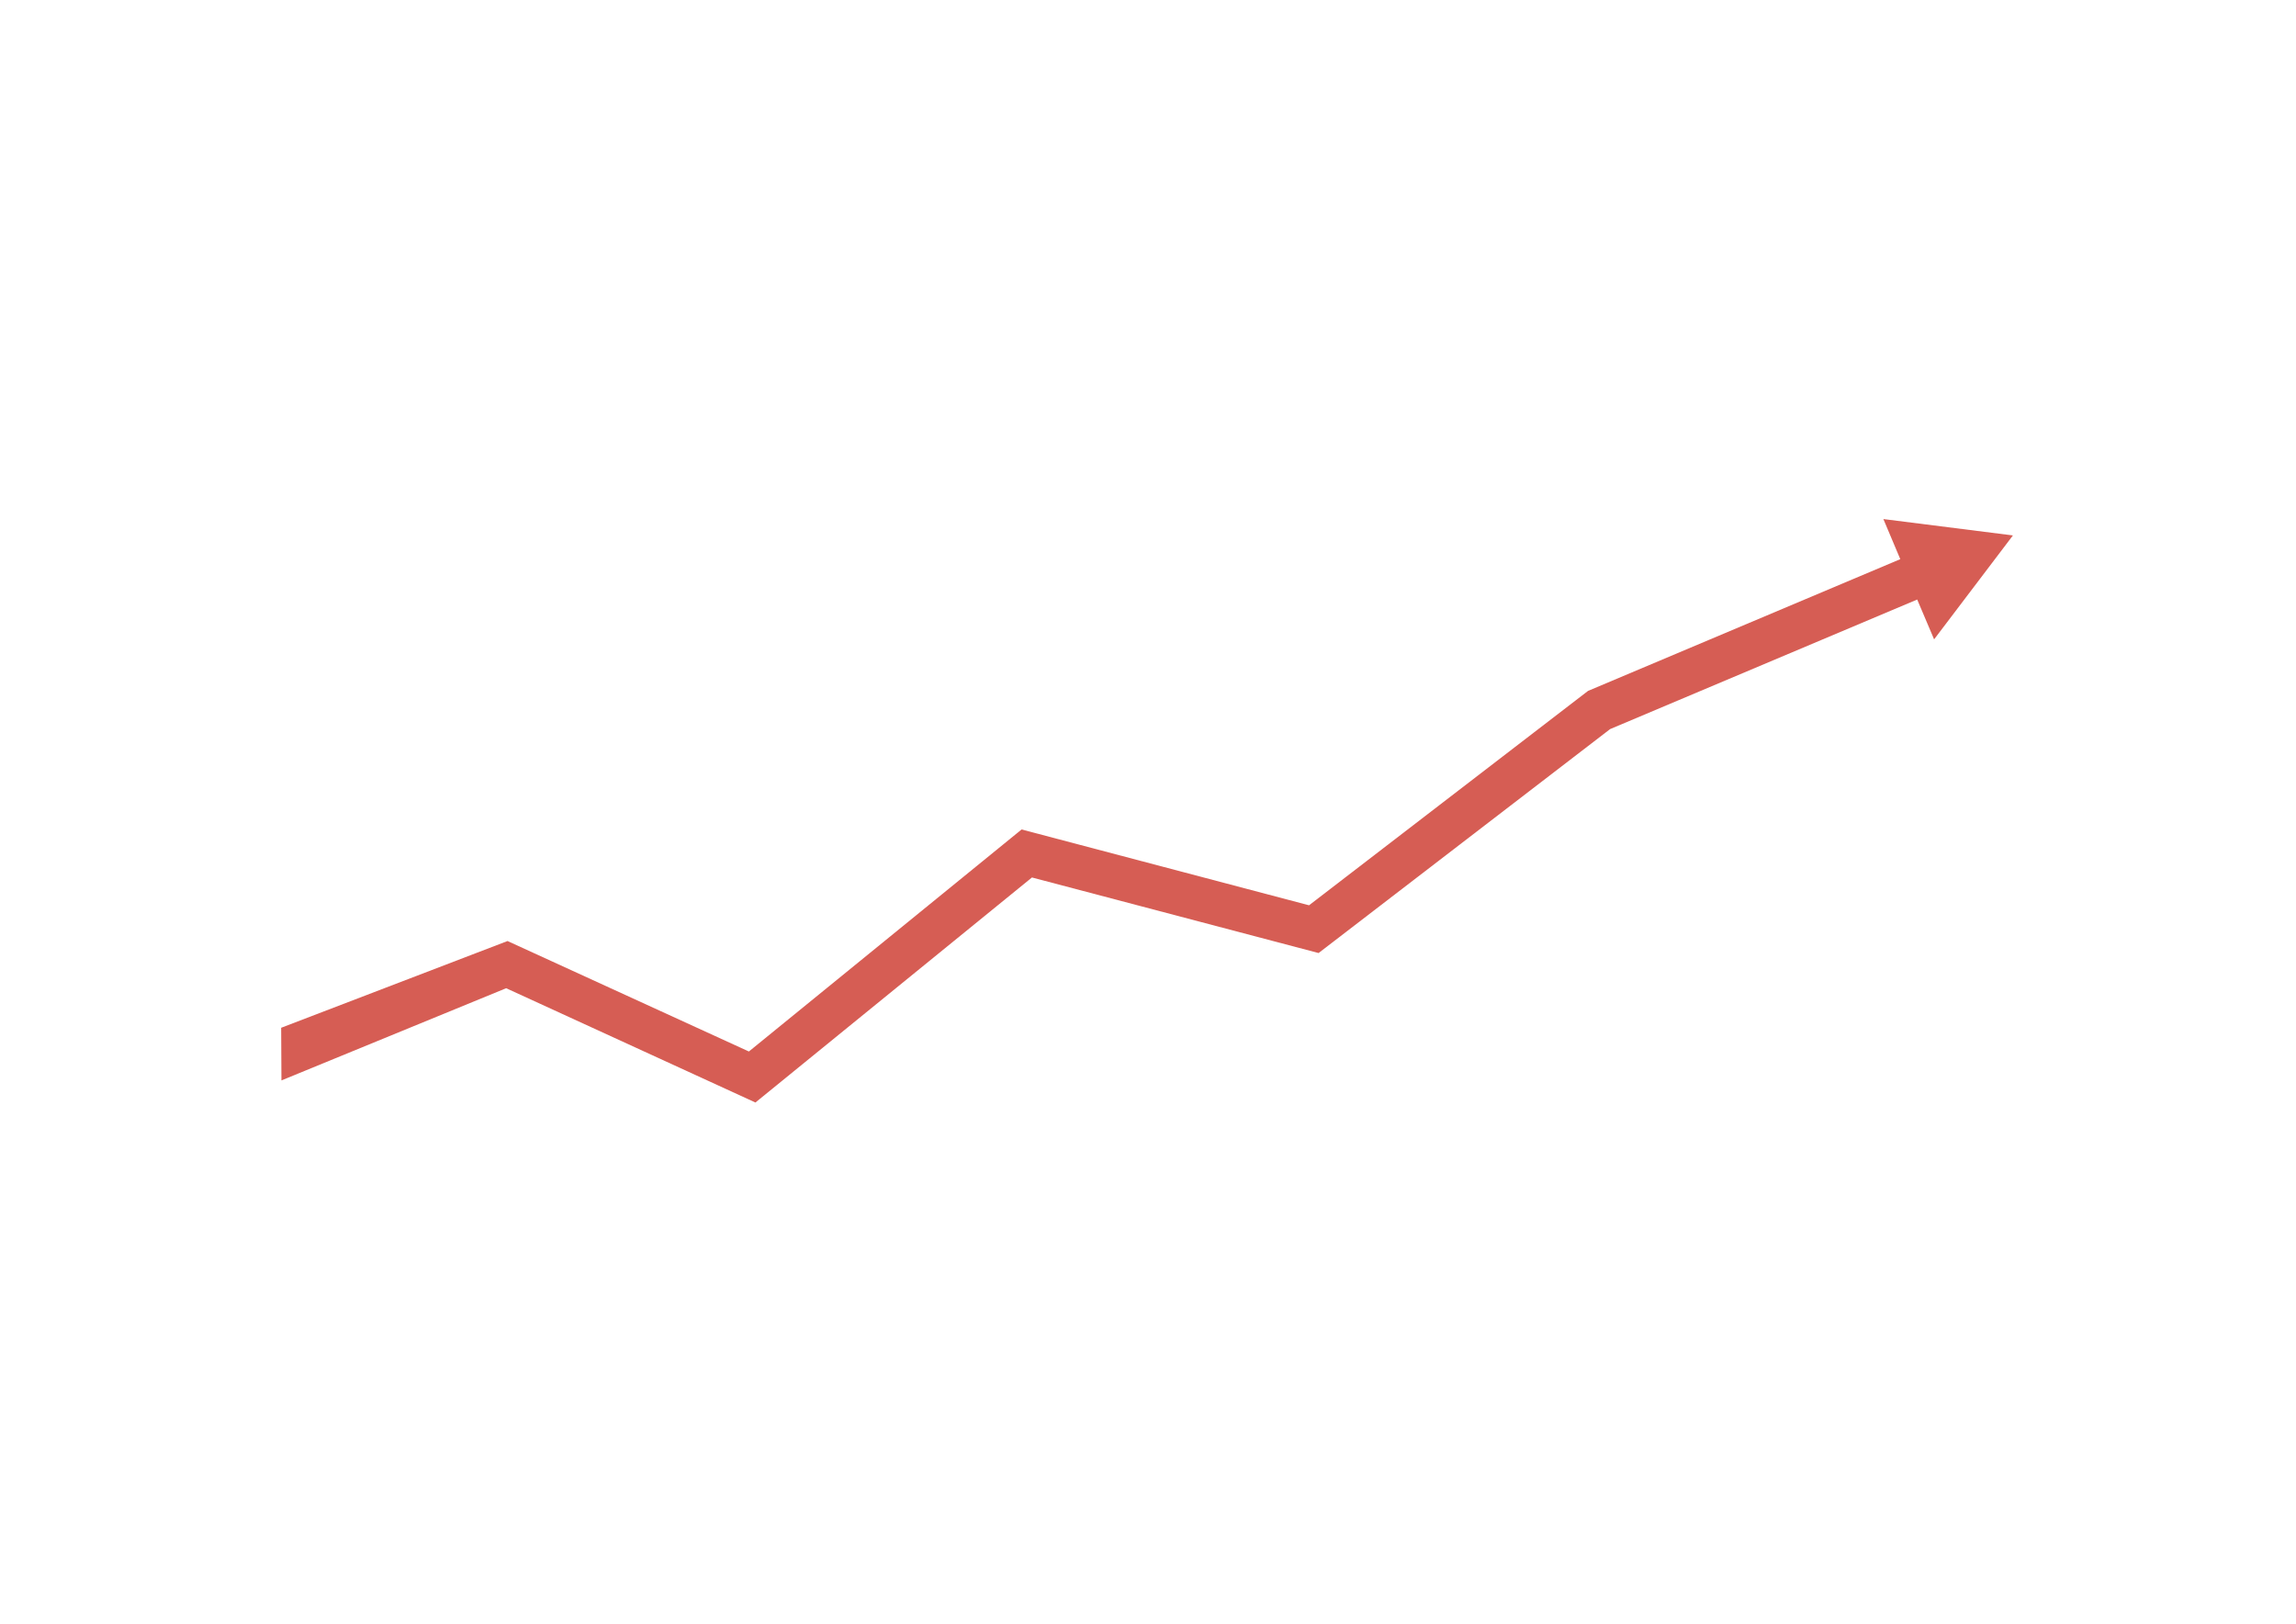
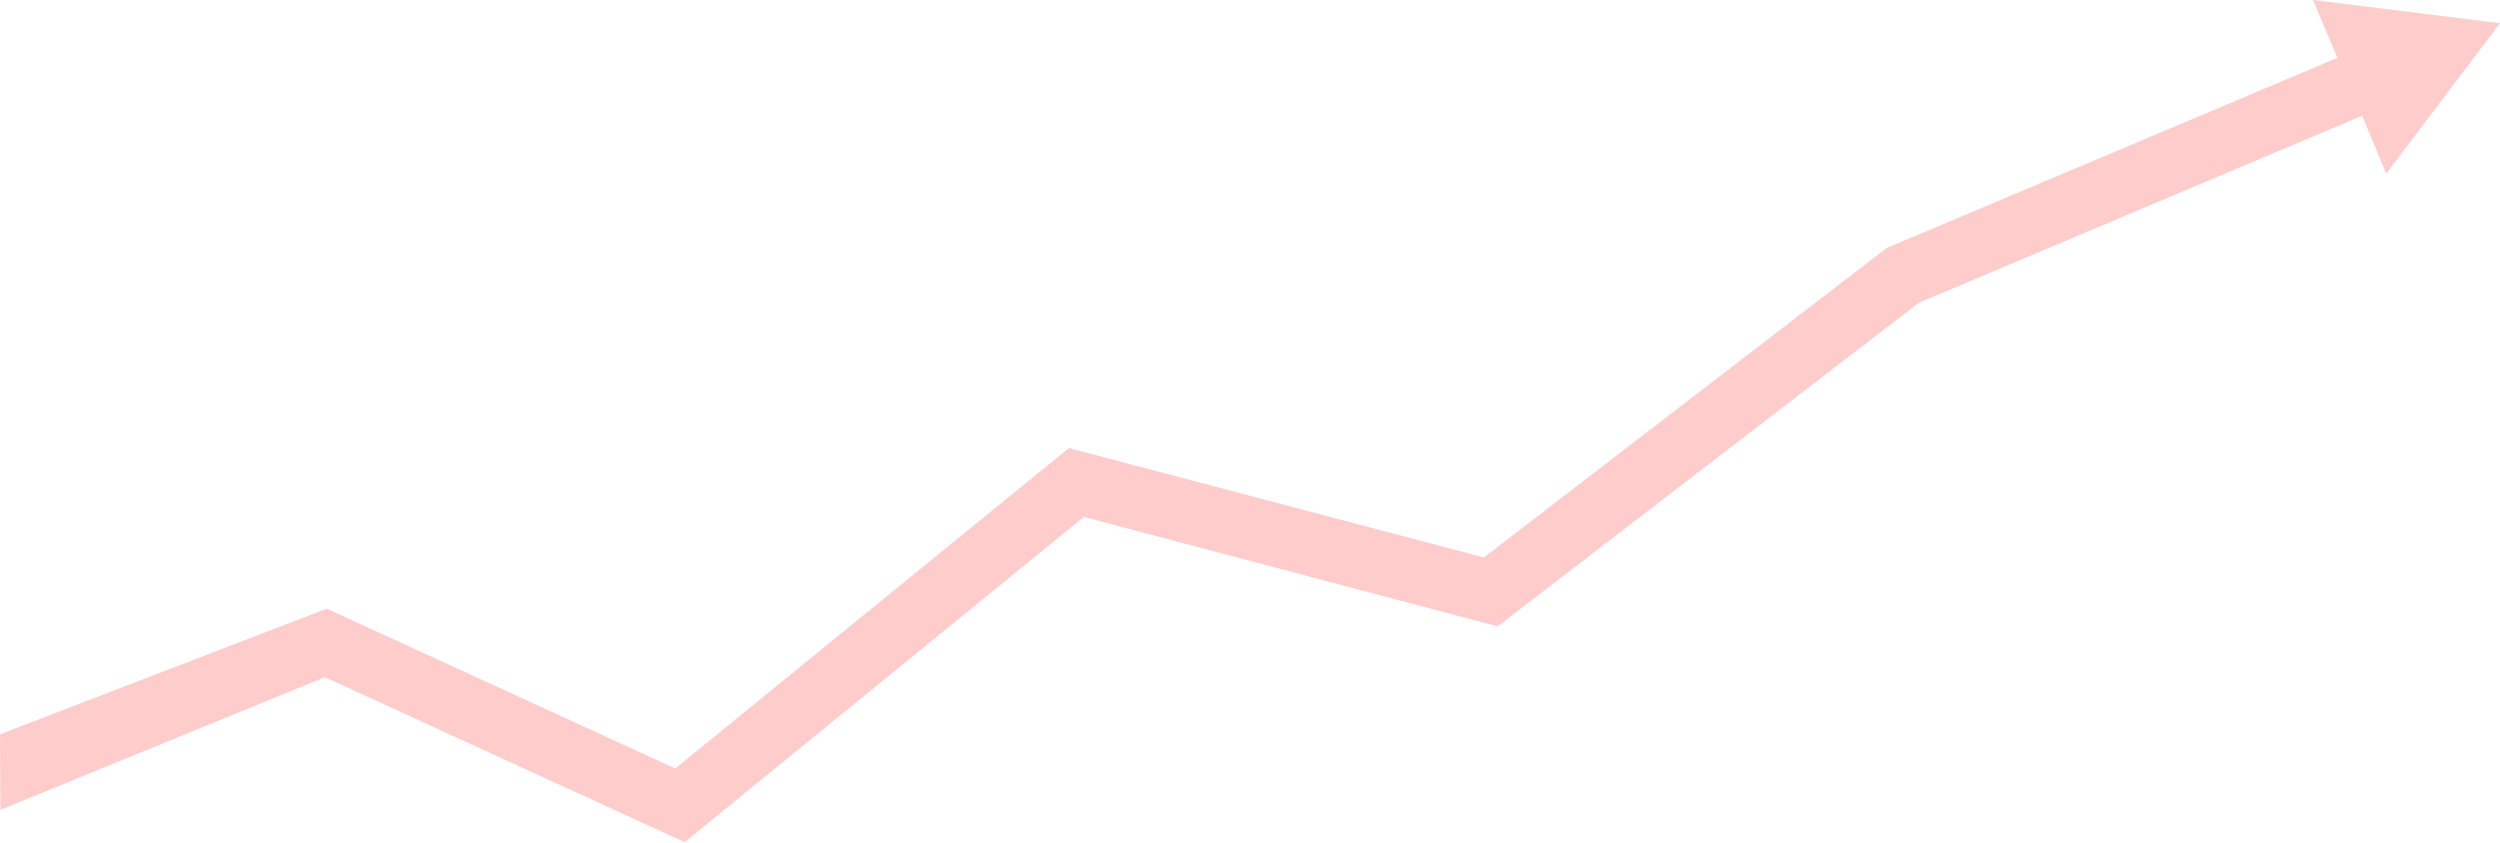
- <svg xmlns="http://www.w3.org/2000/svg" version="1.1" id="Слой_1" x="0px" y="0px" viewBox="0 0 841.9 595.3" style="enable-background:new 0 0 841.9 595.3;" xml:space="preserve">
+ <svg xmlns="http://www.w3.org/2000/svg" version="1.1" id="Слой_1" x="0px" y="0px" viewBox="0 0 635 213.9" style="enable-background:new 0 0 635 213.9;" xml:space="preserve">
  <style type="text/css">
- 	.st0{fill:#D65D54;}
+ 	.st0{fill:rgba(255,0,0,0.2);}
</style>
-   <polygon class="st0" points="690.6,190.3 696.8,205 582.3,253.3 480,331.9 374.6,304.1 274.6,385.5 186.1,345 103.1,376.8   103.2,396.1 185.6,362.3 277,404.2 378.4,321.7 483.5,349.4 590.4,267.3 703,219.8 709.2,234.4 738.1,196.3 " />
+   <polygon class="st0" points="587.5,0 593.7,14.7 479.2,63 376.9,141.6 271.5,113.8 171.5,195.2 83,154.6 0,186.5 0.1,205.7   82.5,172 173.9,213.9 275.3,131.3 380.4,159.1 487.4,76.9 600,29.4 606.1,44.1 635,5.9 " />
</svg>
